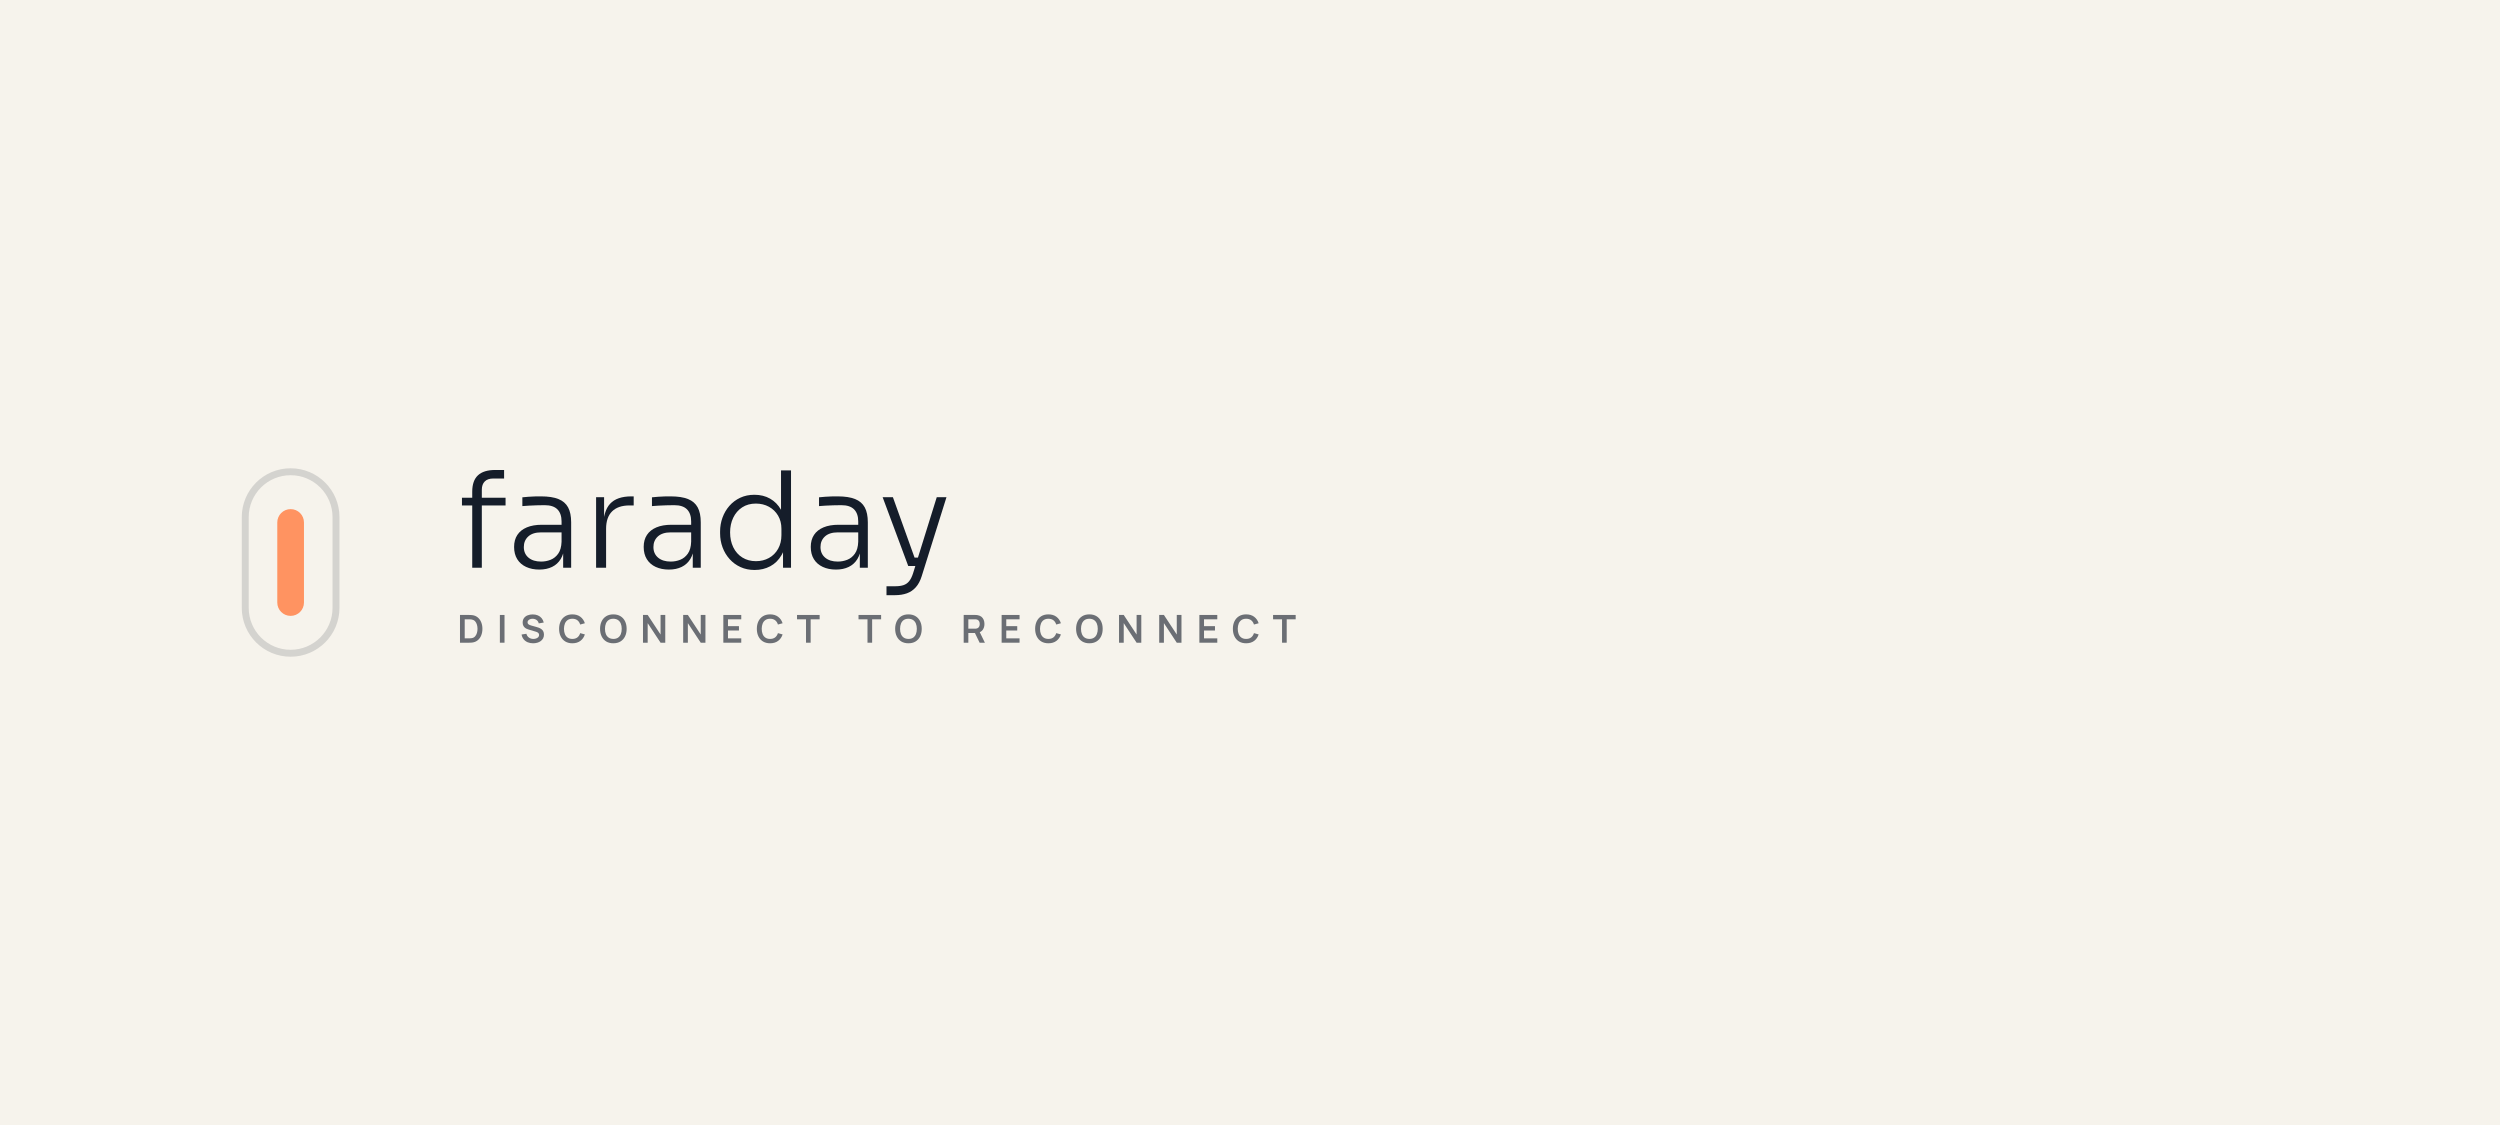
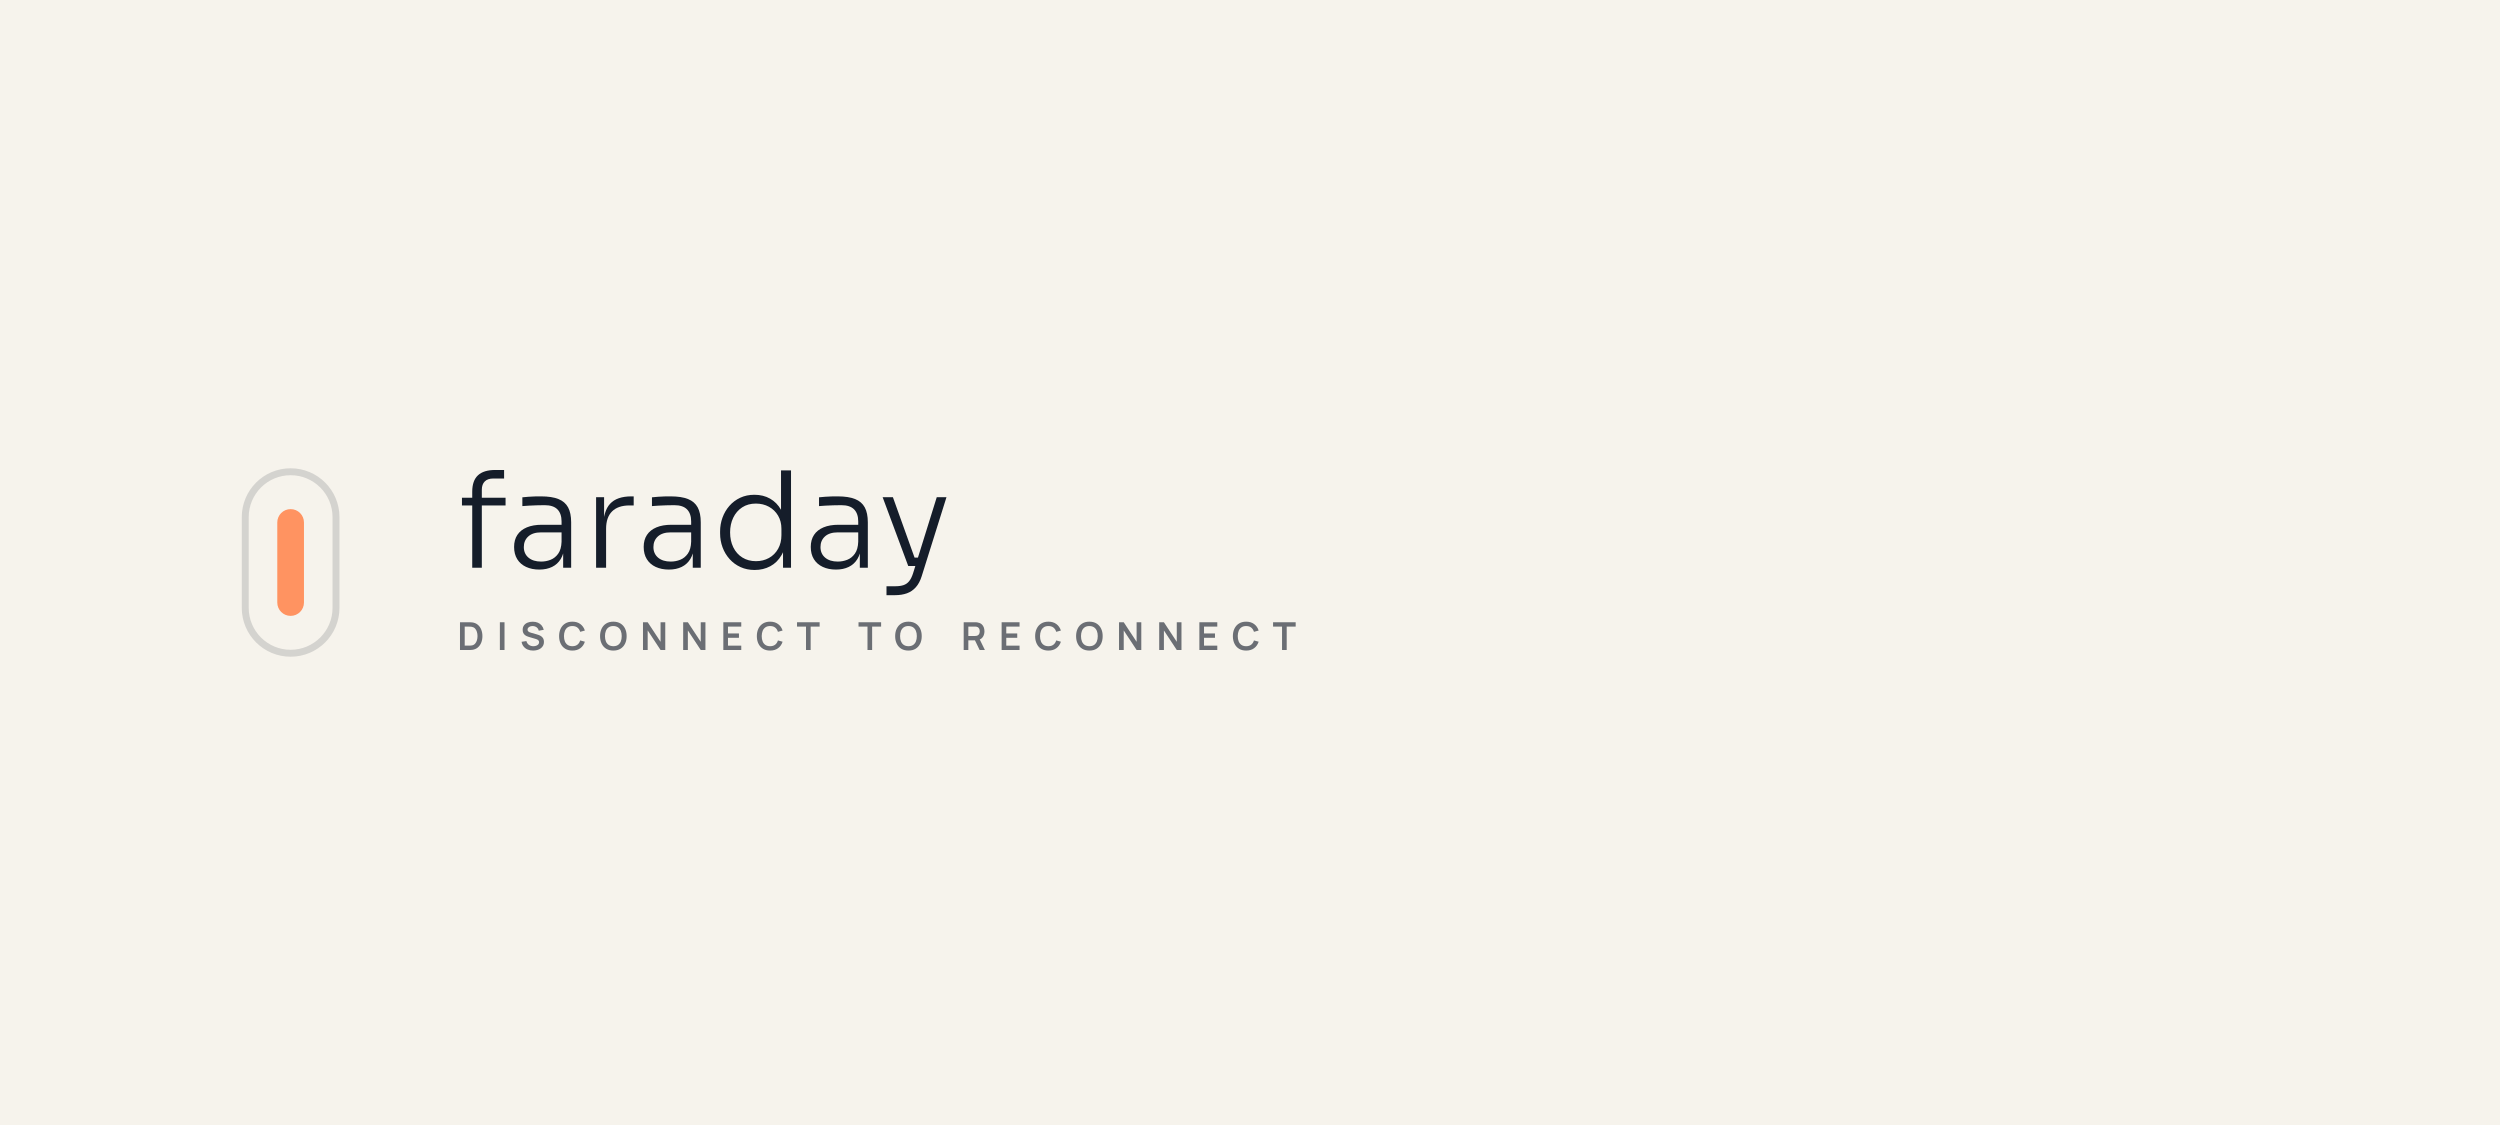
<svg xmlns="http://www.w3.org/2000/svg" width="2400" height="1080" viewBox="0 0 2400 1080" fill="none">
  <rect width="2400" height="1080" fill="#F6F3EC" />
  <g transform="translate(156 417) scale(2.5625)">
    <rect width="96" height="96" rx="26" fill="#F6F3EC" />
    <rect x="31" y="14" width="34" height="68" rx="17" stroke="rgba(21,29,42,.15)" stroke-width="2.6" />
    <rect x="43" y="28" width="10" height="40" rx="5" fill="#FF9361" />
  </g>
  <path d="M462.55 545L453.34 545L453.34 472.04Q453.34 461.42 458.84 456.30Q464.34 451.18 475.35 451.18L475.35 451.18L483.93 451.18L483.93 459.37L473.56 459.37Q468.18 459.37 465.37 462.18Q462.55 465 462.55 470.12L462.55 470.12L462.55 545ZM485.34 485.22L443.48 485.22L443.48 477.80L485.34 477.80L485.34 485.22Z" fill="#151D2A" opacity="1" />
  <path d="M548.31 545L540.63 545L540.63 524.65L539.10 524.65L539.10 500.58Q539.10 493.03 535.13 489Q531.16 484.97 522.84 484.97L522.84 484.97Q519 484.97 515.10 485.10Q511.19 485.22 507.67 485.42Q504.15 485.61 501.46 485.86L501.46 485.86L501.46 477.42Q504.28 477.16 507.22 476.90Q510.17 476.65 513.30 476.58Q516.44 476.52 519.38 476.52L519.38 476.52Q529.75 476.52 536.09 479.08Q542.42 481.64 545.37 487.08Q548.31 492.52 548.31 501.48L548.31 501.48L548.31 545ZM517.72 546.79L517.72 546.79Q510.55 546.79 505.05 544.23Q499.54 541.67 496.54 536.81Q493.53 531.94 493.53 525.03L493.53 525.03Q493.53 518.25 496.66 513.51Q499.80 508.78 505.75 506.28Q511.70 503.78 520.15 503.78L520.15 503.78L539.99 503.78L539.99 511.08L519.51 511.08Q511.45 511.08 507.16 514.98Q502.87 518.89 502.87 525.16L502.87 525.16Q502.87 531.56 507.35 535.34Q511.83 539.11 519.51 539.11L519.51 539.11Q524.25 539.11 528.60 537.38Q532.95 535.66 535.90 531.50Q538.84 527.34 539.10 520.04L539.10 520.04L541.91 524.01Q541.40 531.56 538.33 536.62Q535.26 541.67 530.01 544.23Q524.76 546.79 517.72 546.79Z" fill="#151D2A" opacity="1" />
  <path d="M581.85 545L572.25 545L572.25 477.29L579.93 477.29L579.93 505.58L579.16 505.58Q579.16 490.73 585.69 483.62Q592.22 476.52 606.17 476.52L606.17 476.52L608.34 476.52L608.34 485.22L604.38 485.22Q593.37 485.22 587.61 490.92Q581.85 496.62 581.85 507.62L581.85 507.62L581.85 545Z" fill="#151D2A" opacity="1" />
  <path d="M672.73 545L665.05 545L665.05 524.65L663.51 524.65L663.51 500.58Q663.51 493.03 659.54 489Q655.58 484.97 647.26 484.97L647.26 484.97Q643.42 484.97 639.51 485.10Q635.61 485.22 632.09 485.42Q628.57 485.61 625.88 485.86L625.88 485.86L625.88 477.42Q628.70 477.16 631.64 476.90Q634.58 476.65 637.72 476.58Q640.86 476.52 643.80 476.52L643.80 476.52Q654.17 476.52 660.50 479.08Q666.84 481.64 669.78 487.08Q672.73 492.52 672.73 501.48L672.73 501.48L672.73 545ZM642.14 546.79L642.14 546.79Q634.97 546.79 629.46 544.23Q623.96 541.67 620.95 536.81Q617.94 531.94 617.94 525.03L617.94 525.03Q617.94 518.25 621.08 513.51Q624.22 508.78 630.17 506.28Q636.12 503.78 644.57 503.78L644.57 503.78L664.41 503.78L664.41 511.08L643.93 511.08Q635.86 511.08 631.58 514.98Q627.29 518.89 627.29 525.16L627.29 525.16Q627.29 531.56 631.77 535.34Q636.25 539.11 643.93 539.11L643.93 539.11Q648.66 539.11 653.02 537.38Q657.37 535.66 660.31 531.50Q663.26 527.34 663.51 520.04L663.51 520.04L666.33 524.01Q665.82 531.56 662.74 536.62Q659.67 541.67 654.42 544.23Q649.18 546.79 642.14 546.79Z" fill="#151D2A" opacity="1" />
  <path d="M724.44 547.18L724.44 547.18Q717.02 547.18 710.94 544.42Q704.86 541.67 700.44 536.74Q696.02 531.82 693.66 525.48Q691.29 519.14 691.29 511.98L691.29 511.98L691.29 510.18Q691.29 503.27 693.59 496.94Q695.90 490.60 700.18 485.67Q704.47 480.74 710.55 477.86Q716.63 474.98 724.18 474.98L724.18 474.98Q732.76 474.98 739.29 478.70Q745.82 482.41 749.78 489.38Q753.75 496.36 754.01 506.47L754.01 506.47L749.78 498.54L749.78 451.56L759.38 451.56L759.38 545L751.70 545L751.70 514.92L754.78 514.92Q754.52 525.54 750.36 532.78Q746.20 540.01 739.48 543.59Q732.76 547.18 724.44 547.18ZM725.72 538.73L725.72 538.73Q732.63 538.73 738.20 535.66Q743.77 532.58 746.97 526.89Q750.17 521.19 750.17 513.77L750.17 513.77L750.17 507.62Q750.17 500.46 746.97 495.02Q743.77 489.58 738.20 486.50Q732.63 483.43 725.59 483.43L725.59 483.43Q718.04 483.43 712.47 487.08Q706.90 490.73 703.90 497Q700.89 503.27 700.89 511.08L700.89 511.08Q700.89 519.14 703.96 525.42Q707.03 531.69 712.66 535.21Q718.30 538.73 725.72 538.73Z" fill="#151D2A" opacity="1" />
  <path d="M833.11 545L825.43 545L825.43 524.65L823.90 524.65L823.90 500.58Q823.90 493.03 819.93 489Q815.96 484.97 807.64 484.97L807.64 484.97Q803.80 484.97 799.90 485.10Q795.99 485.22 792.47 485.42Q788.95 485.61 786.26 485.86L786.26 485.86L786.26 477.42Q789.08 477.16 792.02 476.90Q794.97 476.65 798.10 476.58Q801.24 476.52 804.18 476.52L804.18 476.52Q814.55 476.52 820.89 479.08Q827.22 481.64 830.17 487.08Q833.11 492.52 833.11 501.48L833.11 501.48L833.11 545ZM802.52 546.79L802.52 546.79Q795.35 546.79 789.85 544.23Q784.34 541.67 781.34 536.81Q778.33 531.94 778.33 525.03L778.33 525.03Q778.33 518.25 781.46 513.51Q784.60 508.78 790.55 506.28Q796.50 503.78 804.95 503.78L804.95 503.78L824.79 503.78L824.79 511.08L804.31 511.08Q796.25 511.08 791.96 514.98Q787.67 518.89 787.67 525.16L787.67 525.16Q787.67 531.56 792.15 535.34Q796.63 539.11 804.31 539.11L804.31 539.11Q809.05 539.11 813.40 537.38Q817.75 535.66 820.70 531.50Q823.64 527.34 823.90 520.04L823.90 520.04L826.71 524.01Q826.20 531.56 823.13 536.62Q820.06 541.67 814.81 544.23Q809.56 546.79 802.52 546.79Z" fill="#151D2A" opacity="1" />
  <path d="M859.22 571.37L851.03 571.37L851.03 562.79L859.74 562.79Q864.22 562.79 867.42 561.70Q870.62 560.62 872.79 557.93Q874.97 555.24 876.50 550.50L876.50 550.50L899.29 477.29L908.63 477.29L884.82 553.19Q882.78 559.72 879.19 563.75Q875.61 567.78 870.62 569.58Q865.62 571.37 859.22 571.37L859.22 571.37ZM885.21 543.34L873.05 543.34L873.05 535.27L885.21 535.27L885.21 543.34ZM880.86 543.34L871.90 543.34L847.32 477.29L857.18 477.29L880.86 543.34Z" fill="#151D2A" opacity="1" />
-   <path d="M450.08 617L441.59 617L441.59 590.36L450.08 590.36Q450.41 590.36 451.40 590.38Q452.39 590.40 453.32 590.51L453.32 590.51Q456.48 590.91 458.67 592.76Q460.87 594.60 462.00 597.45Q463.12 600.29 463.12 603.68L463.12 603.68Q463.12 607.07 462.00 609.91Q460.87 612.76 458.67 614.60Q456.48 616.45 453.32 616.85L453.32 616.85Q452.41 616.96 451.41 616.98Q450.41 617 450.08 617L450.08 617ZM446.12 594.56L446.12 612.80L450.08 612.80Q450.64 612.80 451.50 612.76Q452.36 612.73 453.02 612.60L453.02 612.60Q454.91 612.25 456.09 610.91Q457.28 609.58 457.84 607.68Q458.41 605.77 458.41 603.68L458.41 603.68Q458.41 601.52 457.83 599.61Q457.26 597.70 456.07 596.41Q454.87 595.11 453.02 594.76L453.02 594.76Q452.36 594.62 451.50 594.59Q450.64 594.56 450.08 594.56L450.08 594.56L446.12 594.56Z" fill="#151D2A" opacity="0.62" />
-   <path d="M484.34 617L479.88 617L479.88 590.36L484.34 590.36L484.34 617Z" fill="#151D2A" opacity="0.62" />
-   <path d="M511.75 617.55L511.75 617.55Q508.82 617.55 506.48 616.54Q504.14 615.52 502.64 613.62Q501.13 611.73 500.72 609.12L500.72 609.12L505.35 608.42Q505.94 610.78 507.78 612.08Q509.62 613.37 512.02 613.37L512.02 613.37Q513.45 613.37 514.71 612.93Q515.97 612.49 516.75 611.63Q517.54 610.78 517.54 609.54L517.54 609.54Q517.54 608.99 517.35 608.52Q517.17 608.05 516.81 607.68Q516.45 607.31 515.88 607.00Q515.32 606.70 514.58 606.47L514.58 606.47L507.70 604.44Q506.81 604.18 505.78 603.74Q504.75 603.31 503.84 602.54Q502.92 601.77 502.34 600.58Q501.76 599.39 501.76 597.63L501.76 597.63Q501.76 595.06 503.06 593.31Q504.37 591.56 506.58 590.69Q508.79 589.82 511.49 589.84L511.49 589.84Q514.23 589.86 516.37 590.78Q518.52 591.69 519.96 593.43Q521.40 595.17 522.00 597.63L522.00 597.63L517.20 598.46Q516.91 597.06 516.07 596.07Q515.23 595.08 514.01 594.56Q512.80 594.04 511.43 594.00L511.43 594.00Q510.10 593.99 508.96 594.40Q507.83 594.82 507.13 595.60Q506.44 596.37 506.44 597.41L506.44 597.41Q506.44 598.39 507.03 599.01Q507.62 599.63 508.50 599.99Q509.38 600.35 510.29 600.59L510.29 600.59L515.06 601.92Q516.04 602.18 517.26 602.63Q518.48 603.07 519.61 603.87Q520.74 604.66 521.47 605.96Q522.20 607.25 522.20 609.25L522.20 609.25Q522.20 611.32 521.34 612.88Q520.48 614.45 519.02 615.48Q517.56 616.52 515.68 617.04Q513.80 617.55 511.75 617.55Z" fill="#151D2A" opacity="0.62" />
-   <path d="M549.48 617.55L549.48 617.55Q545.49 617.55 542.64 615.81Q539.79 614.06 538.26 610.93Q536.73 607.81 536.73 603.68L536.73 603.68Q536.73 599.55 538.26 596.43Q539.79 593.30 542.64 591.55Q545.49 589.80 549.48 589.80L549.48 589.80Q554.09 589.80 557.16 592.11Q560.23 594.41 561.47 598.32L561.47 598.32L556.97 599.55Q556.20 596.95 554.33 595.48Q552.46 594.00 549.48 594.00L549.48 594.00Q546.80 594.00 545.01 595.21Q543.23 596.41 542.33 598.58Q541.43 600.76 541.41 603.68L541.41 603.68Q541.41 606.60 542.31 608.78Q543.21 610.95 545.00 612.15Q546.80 613.36 549.48 613.36L549.48 613.36Q552.46 613.36 554.33 611.88Q556.20 610.40 556.97 607.81L556.97 607.81L561.47 609.04Q560.23 612.95 557.16 615.25Q554.09 617.55 549.48 617.55Z" fill="#151D2A" opacity="0.62" />
-   <path d="M588.81 617.55L588.81 617.55Q584.81 617.55 581.96 615.81Q579.11 614.06 577.59 610.93Q576.06 607.81 576.06 603.68L576.06 603.68Q576.06 599.55 577.59 596.43Q579.11 593.30 581.96 591.55Q584.81 589.80 588.81 589.80L588.81 589.80Q592.80 589.80 595.66 591.55Q598.52 593.30 600.04 596.43Q601.57 599.55 601.57 603.68L601.57 603.68Q601.57 607.81 600.04 610.93Q598.52 614.06 595.66 615.81Q592.80 617.55 588.81 617.55ZM588.81 613.36L588.81 613.36Q591.49 613.37 593.27 612.17Q595.06 610.97 595.96 608.79Q596.85 606.60 596.85 603.68L596.85 603.68Q596.85 600.76 595.96 598.60Q595.06 596.45 593.27 595.24Q591.49 594.04 588.81 594.00L588.81 594.00Q586.12 593.99 584.35 595.19Q582.57 596.39 581.67 598.57Q580.78 600.76 580.78 603.68L580.78 603.68Q580.78 606.60 581.66 608.76Q582.55 610.91 584.34 612.12Q586.12 613.32 588.81 613.36Z" fill="#151D2A" opacity="0.62" />
-   <path d="M621.78 617L617.27 617L617.27 590.36L621.78 590.36L634.14 609.14L634.14 590.36L638.66 590.36L638.66 617L634.14 617L621.78 598.22L621.78 617Z" fill="#151D2A" opacity="0.62" />
-   <path d="M660.35 617L655.84 617L655.84 590.36L660.35 590.36L672.71 609.14L672.71 590.36L677.22 590.36L677.22 617L672.71 617L660.35 598.22L660.35 617Z" fill="#151D2A" opacity="0.62" />
-   <path d="M711.61 617L694.40 617L694.40 590.36L711.61 590.36L711.61 594.54L698.86 594.54L698.86 601.11L709.39 601.11L709.39 605.29L698.86 605.29L698.86 612.82L711.61 612.82L711.61 617Z" fill="#151D2A" opacity="0.62" />
-   <path d="M739.31 617.55L739.31 617.55Q735.32 617.55 732.47 615.81Q729.62 614.06 728.09 610.93Q726.57 607.81 726.57 603.68L726.57 603.68Q726.57 599.55 728.09 596.43Q729.62 593.30 732.47 591.55Q735.32 589.80 739.31 589.80L739.31 589.80Q743.92 589.80 746.99 592.11Q750.06 594.41 751.30 598.32L751.30 598.32L746.81 599.55Q746.03 596.95 744.16 595.48Q742.29 594.00 739.31 594.00L739.31 594.00Q736.63 594.00 734.85 595.21Q733.06 596.41 732.16 598.58Q731.27 600.76 731.25 603.68L731.25 603.68Q731.25 606.60 732.15 608.78Q733.04 610.95 734.84 612.15Q736.63 613.36 739.31 613.36L739.31 613.36Q742.29 613.36 744.16 611.88Q746.03 610.40 746.81 607.81L746.81 607.81L751.30 609.04Q750.06 612.95 746.99 615.25Q743.92 617.55 739.31 617.55Z" fill="#151D2A" opacity="0.62" />
-   <path d="M778.23 617L773.77 617L773.77 594.54L765.15 594.54L765.15 590.36L786.85 590.36L786.85 594.54L778.23 594.54L778.23 617Z" fill="#151D2A" opacity="0.62" />
-   <path d="M837.25 617L832.79 617L832.79 594.54L824.17 594.54L824.17 590.36L845.87 590.36L845.87 594.54L837.25 594.54L837.25 617Z" fill="#151D2A" opacity="0.62" />
-   <path d="M872.10 617.55L872.10 617.55Q868.10 617.55 865.25 615.81Q862.41 614.06 860.88 610.93Q859.35 607.81 859.35 603.68L859.35 603.68Q859.35 599.55 860.88 596.43Q862.41 593.30 865.25 591.55Q868.10 589.80 872.10 589.80L872.10 589.80Q876.10 589.80 878.95 591.55Q881.81 593.30 883.34 596.43Q884.86 599.55 884.86 603.68L884.86 603.68Q884.86 607.81 883.34 610.93Q881.81 614.06 878.95 615.81Q876.10 617.55 872.10 617.55ZM872.10 613.36L872.10 613.36Q874.78 613.37 876.57 612.17Q878.35 610.97 879.25 608.79Q880.15 606.60 880.15 603.68L880.15 603.68Q880.15 600.76 879.25 598.60Q878.35 596.45 876.57 595.24Q874.78 594.04 872.10 594.00L872.10 594.00Q869.42 593.99 867.64 595.19Q865.87 596.39 864.97 598.57Q864.07 600.76 864.07 603.68L864.07 603.68Q864.07 606.60 864.96 608.76Q865.85 610.91 867.63 612.12Q869.42 613.32 872.10 613.36Z" fill="#151D2A" opacity="0.62" />
-   <path d="M929.60 617L925.14 617L925.14 590.36L936.15 590.36Q936.54 590.36 937.15 590.39Q937.76 590.42 938.28 590.51L938.28 590.51Q940.59 590.86 942.10 592.04Q943.61 593.23 944.34 595.03Q945.07 596.84 945.07 599.04L945.07 599.04Q945.07 602.29 943.42 604.63Q941.78 606.97 938.37 607.53L938.37 607.53L936.47 607.69L929.60 607.69L929.60 617ZM945.49 617L940.44 617L935.19 606.16L939.72 605.16L945.49 617ZM929.60 594.54L929.60 603.53L935.97 603.53Q936.34 603.53 936.80 603.50Q937.26 603.46 937.65 603.35L937.65 603.35Q938.76 603.07 939.40 602.37Q940.04 601.66 940.31 600.78Q940.57 599.89 940.57 599.04L940.57 599.04Q940.57 598.19 940.31 597.29Q940.04 596.39 939.40 595.69Q938.76 594.99 937.65 594.71L937.65 594.71Q937.26 594.60 936.80 594.57Q936.34 594.54 935.97 594.54L935.97 594.54L929.60 594.54Z" fill="#151D2A" opacity="0.62" />
-   <path d="M978.77 617L961.56 617L961.56 590.36L978.77 590.36L978.77 594.54L966.02 594.54L966.02 601.11L976.55 601.11L976.55 605.29L966.02 605.29L966.02 612.82L978.77 612.82L978.77 617Z" fill="#151D2A" opacity="0.62" />
-   <path d="M1006.48 617.55L1006.48 617.55Q1002.48 617.55 999.63 615.81Q996.78 614.06 995.26 610.93Q993.73 607.81 993.73 603.68L993.73 603.68Q993.73 599.55 995.26 596.43Q996.78 593.30 999.63 591.55Q1002.48 589.80 1006.48 589.80L1006.48 589.80Q1011.08 589.80 1014.15 592.11Q1017.22 594.41 1018.46 598.32L1018.46 598.32L1013.97 599.55Q1013.19 596.95 1011.32 595.48Q1009.45 594.00 1006.48 594.00L1006.48 594.00Q1003.79 594.00 1002.01 595.21Q1000.22 596.41 999.33 598.58Q998.43 600.76 998.41 603.68L998.41 603.68Q998.41 606.60 999.31 608.78Q1000.20 610.95 1002.00 612.15Q1003.79 613.36 1006.48 613.36L1006.48 613.36Q1009.45 613.36 1011.32 611.88Q1013.19 610.40 1013.97 607.81L1013.97 607.81L1018.46 609.04Q1017.22 612.95 1014.15 615.25Q1011.08 617.55 1006.48 617.55Z" fill="#151D2A" opacity="0.62" />
-   <path d="M1045.80 617.55L1045.80 617.55Q1041.80 617.55 1038.96 615.81Q1036.11 614.06 1034.58 610.93Q1033.05 607.81 1033.05 603.68L1033.05 603.68Q1033.05 599.55 1034.58 596.43Q1036.11 593.30 1038.96 591.55Q1041.80 589.80 1045.80 589.80L1045.80 589.80Q1049.80 589.80 1052.65 591.55Q1055.51 593.30 1057.04 596.43Q1058.57 599.55 1058.57 603.68L1058.57 603.68Q1058.57 607.81 1057.04 610.93Q1055.51 614.06 1052.65 615.81Q1049.80 617.55 1045.80 617.55ZM1045.80 613.36L1045.80 613.36Q1048.48 613.37 1050.27 612.17Q1052.05 610.97 1052.95 608.79Q1053.85 606.60 1053.85 603.68L1053.85 603.68Q1053.85 600.76 1052.95 598.60Q1052.05 596.45 1050.27 595.24Q1048.48 594.04 1045.80 594.00L1045.80 594.00Q1043.12 593.99 1041.34 595.19Q1039.57 596.39 1038.67 598.57Q1037.77 600.76 1037.77 603.68L1037.77 603.68Q1037.77 606.60 1038.66 608.76Q1039.55 610.91 1041.33 612.12Q1043.12 613.32 1045.80 613.36Z" fill="#151D2A" opacity="0.62" />
-   <path d="M1078.78 617L1074.27 617L1074.27 590.36L1078.78 590.36L1091.14 609.14L1091.14 590.36L1095.65 590.36L1095.65 617L1091.14 617L1078.78 598.22L1078.78 617Z" fill="#151D2A" opacity="0.62" />
-   <path d="M1117.35 617L1112.83 617L1112.83 590.36L1117.35 590.36L1129.70 609.14L1129.70 590.36L1134.22 590.36L1134.22 617L1129.70 617L1117.35 598.22L1117.35 617Z" fill="#151D2A" opacity="0.62" />
-   <path d="M1168.60 617L1151.40 617L1151.40 590.36L1168.60 590.36L1168.60 594.54L1155.86 594.54L1155.86 601.11L1166.38 601.11L1166.38 605.29L1155.86 605.29L1155.86 612.82L1168.60 612.82L1168.60 617Z" fill="#151D2A" opacity="0.62" />
-   <path d="M1196.31 617.55L1196.31 617.55Q1192.31 617.55 1189.46 615.81Q1186.62 614.06 1185.09 610.93Q1183.56 607.81 1183.56 603.68L1183.56 603.68Q1183.56 599.55 1185.09 596.43Q1186.62 593.30 1189.46 591.55Q1192.31 589.80 1196.31 589.80L1196.31 589.80Q1200.92 589.80 1203.99 592.11Q1207.06 594.41 1208.30 598.32L1208.30 598.32L1203.80 599.55Q1203.02 596.95 1201.16 595.48Q1199.29 594.00 1196.31 594.00L1196.31 594.00Q1193.63 594.00 1191.84 595.21Q1190.06 596.41 1189.16 598.58Q1188.26 600.76 1188.24 603.68L1188.24 603.68Q1188.24 606.60 1189.14 608.78Q1190.04 610.95 1191.83 612.15Q1193.63 613.36 1196.31 613.36L1196.31 613.36Q1199.29 613.36 1201.16 611.88Q1203.02 610.40 1203.80 607.81L1203.80 607.81L1208.30 609.04Q1207.06 612.95 1203.99 615.25Q1200.92 617.55 1196.31 617.55Z" fill="#151D2A" opacity="0.62" />
-   <path d="M1235.23 617L1230.77 617L1230.77 594.54L1222.15 594.54L1222.15 590.36L1243.85 590.36L1243.85 594.54L1235.23 594.54L1235.23 617Z" fill="#151D2A" opacity="0.62" />
+   <path d="M450.08 624L441.59 624L441.59 597.36L450.08 597.36Q450.41 597.36 451.40 597.38Q452.39 597.40 453.32 597.51L453.32 597.51Q456.48 597.91 458.67 599.76Q460.87 601.60 462.00 604.45Q463.12 607.29 463.12 610.68L463.12 610.68Q463.12 614.07 462.00 616.91Q460.87 619.76 458.67 621.60Q456.48 623.45 453.32 623.85L453.32 623.85Q452.41 623.96 451.41 623.98Q450.41 624 450.08 624L450.08 624ZM446.12 601.56L446.12 619.80L450.08 619.80Q450.64 619.80 451.50 619.76Q452.36 619.73 453.02 619.60L453.02 619.60Q454.91 619.25 456.09 617.91Q457.28 616.58 457.84 614.68Q458.41 612.77 458.41 610.68L458.41 610.68Q458.41 608.52 457.83 606.61Q457.26 604.70 456.07 603.41Q454.87 602.11 453.02 601.76L453.02 601.76Q452.36 601.62 451.50 601.59Q450.64 601.56 450.08 601.56L450.08 601.56L446.12 601.56Z" fill="#151D2A" opacity="0.62" />
+   <path d="M484.34 624L479.88 624L479.88 597.36L484.34 597.36L484.34 624Z" fill="#151D2A" opacity="0.62" />
+   <path d="M511.75 624.55L511.75 624.55Q508.82 624.55 506.48 623.54Q504.14 622.52 502.64 620.62Q501.13 618.73 500.72 616.12L500.72 616.12L505.35 615.42Q505.94 617.78 507.78 619.08Q509.62 620.37 512.02 620.37L512.02 620.37Q513.45 620.37 514.71 619.93Q515.97 619.49 516.75 618.63Q517.54 617.78 517.54 616.54L517.54 616.54Q517.54 615.99 517.35 615.52Q517.17 615.05 516.81 614.68Q516.45 614.31 515.88 614.00Q515.32 613.70 514.58 613.47L514.58 613.47L507.70 611.44Q506.81 611.18 505.78 610.74Q504.75 610.31 503.84 609.54Q502.92 608.77 502.34 607.58Q501.76 606.39 501.76 604.63L501.76 604.63Q501.76 602.06 503.06 600.31Q504.37 598.56 506.58 597.69Q508.79 596.82 511.49 596.84L511.49 596.84Q514.23 596.86 516.37 597.78Q518.52 598.69 519.96 600.43Q521.40 602.17 522.00 604.63L522.00 604.63L517.20 605.46Q516.91 604.06 516.07 603.07Q515.23 602.08 514.01 601.56Q512.80 601.04 511.43 601.00L511.43 601.00Q510.10 600.99 508.96 601.40Q507.83 601.82 507.13 602.60Q506.44 603.37 506.44 604.41L506.44 604.41Q506.44 605.39 507.03 606.01Q507.62 606.63 508.50 606.99Q509.38 607.35 510.29 607.59L510.29 607.59L515.06 608.92Q516.04 609.18 517.26 609.63Q518.48 610.07 519.61 610.87Q520.74 611.66 521.47 612.96Q522.20 614.25 522.20 616.25L522.20 616.25Q522.20 618.32 521.34 619.88Q520.48 621.45 519.02 622.48Q517.56 623.52 515.68 624.04Q513.80 624.55 511.75 624.55Z" fill="#151D2A" opacity="0.62" />
+   <path d="M549.48 624.55L549.48 624.55Q545.49 624.55 542.64 622.81Q539.79 621.06 538.26 617.93Q536.73 614.81 536.73 610.68L536.73 610.68Q536.73 606.55 538.26 603.43Q539.79 600.30 542.64 598.55Q545.49 596.80 549.48 596.80L549.48 596.80Q554.09 596.80 557.16 599.11Q560.23 601.41 561.47 605.32L561.47 605.32L556.97 606.55Q556.20 603.95 554.33 602.48Q552.46 601.00 549.48 601.00L549.48 601.00Q546.80 601.00 545.01 602.21Q543.23 603.41 542.33 605.58Q541.43 607.76 541.41 610.68L541.41 610.68Q541.41 613.60 542.31 615.78Q543.21 617.95 545.00 619.15Q546.80 620.36 549.48 620.36L549.48 620.36Q552.46 620.36 554.33 618.88Q556.20 617.40 556.97 614.81L556.97 614.81L561.47 616.04Q560.23 619.95 557.16 622.25Q554.09 624.55 549.48 624.55Z" fill="#151D2A" opacity="0.62" />
+   <path d="M588.81 624.55L588.81 624.55Q584.81 624.55 581.96 622.81Q579.11 621.06 577.59 617.93Q576.06 614.81 576.06 610.68L576.06 610.68Q576.06 606.55 577.59 603.43Q579.11 600.30 581.96 598.55Q584.81 596.80 588.81 596.80L588.81 596.80Q592.80 596.80 595.66 598.55Q598.52 600.30 600.04 603.43Q601.57 606.55 601.57 610.68L601.57 610.68Q601.57 614.81 600.04 617.93Q598.52 621.06 595.66 622.81Q592.80 624.55 588.81 624.55ZM588.81 620.36L588.81 620.36Q591.49 620.37 593.27 619.17Q595.06 617.97 595.96 615.79Q596.85 613.60 596.85 610.68L596.85 610.68Q596.85 607.76 595.96 605.60Q595.06 603.45 593.27 602.24Q591.49 601.04 588.81 601.00L588.81 601.00Q586.12 600.99 584.35 602.19Q582.57 603.39 581.67 605.57Q580.78 607.76 580.78 610.68L580.78 610.68Q580.78 613.60 581.66 615.76Q582.55 617.91 584.34 619.12Q586.12 620.32 588.81 620.36Z" fill="#151D2A" opacity="0.62" />
+   <path d="M621.78 624L617.27 624L617.27 597.36L621.78 597.36L634.14 616.14L634.14 597.36L638.66 597.36L638.66 624L634.14 624L621.78 605.22L621.78 624Z" fill="#151D2A" opacity="0.62" />
+   <path d="M660.35 624L655.84 624L655.84 597.36L660.35 597.36L672.71 616.14L672.71 597.36L677.22 597.36L677.22 624L672.71 624L660.35 605.22L660.35 624Z" fill="#151D2A" opacity="0.62" />
+   <path d="M711.61 624L694.40 624L694.40 597.36L711.61 597.36L711.61 601.54L698.86 601.54L698.86 608.11L709.39 608.11L709.39 612.29L698.86 612.29L698.86 619.82L711.61 619.82L711.61 624Z" fill="#151D2A" opacity="0.62" />
+   <path d="M739.31 624.55L739.31 624.55Q735.32 624.55 732.47 622.81Q729.62 621.06 728.09 617.93Q726.57 614.81 726.57 610.68L726.57 610.68Q726.57 606.55 728.09 603.43Q729.62 600.30 732.47 598.55Q735.32 596.80 739.31 596.80L739.31 596.80Q743.92 596.80 746.99 599.11Q750.06 601.41 751.30 605.32L751.30 605.32L746.81 606.55Q746.03 603.95 744.16 602.48Q742.29 601.00 739.31 601.00L739.31 601.00Q736.63 601.00 734.85 602.21Q733.06 603.41 732.16 605.58Q731.27 607.76 731.25 610.68L731.25 610.68Q731.25 613.60 732.15 615.78Q733.04 617.95 734.84 619.15Q736.63 620.36 739.31 620.36L739.31 620.36Q742.29 620.36 744.16 618.88Q746.03 617.40 746.81 614.81L746.81 614.81L751.30 616.04Q750.06 619.95 746.99 622.25Q743.92 624.55 739.31 624.55Z" fill="#151D2A" opacity="0.62" />
+   <path d="M778.23 624L773.77 624L773.77 601.54L765.15 601.54L765.15 597.36L786.85 597.36L786.85 601.54L778.23 601.54L778.23 624Z" fill="#151D2A" opacity="0.62" />
+   <path d="M837.25 624L832.79 624L832.79 601.54L824.17 601.54L824.17 597.36L845.87 597.36L845.87 601.54L837.25 601.54L837.25 624Z" fill="#151D2A" opacity="0.62" />
+   <path d="M872.10 624.55L872.10 624.55Q868.10 624.55 865.25 622.81Q862.41 621.06 860.88 617.93Q859.35 614.81 859.35 610.68L859.35 610.68Q859.35 606.55 860.88 603.43Q862.41 600.30 865.25 598.55Q868.10 596.80 872.10 596.80L872.10 596.80Q876.10 596.80 878.95 598.55Q881.81 600.30 883.34 603.43Q884.86 606.55 884.86 610.68L884.86 610.68Q884.86 614.81 883.34 617.93Q881.81 621.06 878.95 622.81Q876.10 624.55 872.10 624.55ZM872.10 620.36L872.10 620.36Q874.78 620.37 876.57 619.17Q878.35 617.97 879.25 615.79Q880.15 613.60 880.15 610.68L880.15 610.68Q880.15 607.76 879.25 605.60Q878.35 603.45 876.57 602.24Q874.78 601.04 872.10 601.00L872.10 601.00Q869.42 600.99 867.64 602.19Q865.87 603.39 864.97 605.57Q864.07 607.76 864.07 610.68L864.07 610.68Q864.07 613.60 864.96 615.76Q865.85 617.91 867.63 619.12Q869.42 620.32 872.10 620.36Z" fill="#151D2A" opacity="0.62" />
+   <path d="M929.60 624L925.14 624L925.14 597.36L936.15 597.36Q936.54 597.36 937.15 597.39Q937.76 597.42 938.28 597.51L938.28 597.51Q940.59 597.86 942.10 599.04Q943.61 600.23 944.34 602.03Q945.07 603.84 945.07 606.04L945.07 606.04Q945.07 609.29 943.42 611.63Q941.78 613.97 938.37 614.53L938.37 614.53L936.47 614.69L929.60 614.69L929.60 624ZM945.49 624L940.44 624L935.19 613.16L939.72 612.16L945.49 624ZM929.60 601.54L929.60 610.53L935.97 610.53Q936.34 610.53 936.80 610.50Q937.26 610.46 937.65 610.35L937.65 610.35Q938.76 610.07 939.40 609.37Q940.04 608.66 940.31 607.78Q940.57 606.89 940.57 606.04L940.57 606.04Q940.57 605.19 940.31 604.29Q940.04 603.39 939.40 602.69Q938.76 601.99 937.65 601.71L937.65 601.71Q937.26 601.60 936.80 601.57Q936.34 601.54 935.97 601.54L935.97 601.54L929.60 601.54Z" fill="#151D2A" opacity="0.62" />
+   <path d="M978.77 624L961.56 624L961.56 597.36L978.77 597.36L978.77 601.54L966.02 601.54L966.02 608.11L976.55 608.11L976.55 612.29L966.02 612.29L966.02 619.82L978.77 619.82L978.77 624Z" fill="#151D2A" opacity="0.62" />
+   <path d="M1006.48 624.55L1006.48 624.55Q1002.48 624.55 999.63 622.81Q996.78 621.06 995.26 617.93Q993.73 614.81 993.73 610.68L993.73 610.68Q993.73 606.55 995.26 603.43Q996.78 600.30 999.63 598.55Q1002.48 596.80 1006.48 596.80L1006.48 596.80Q1011.08 596.80 1014.15 599.11Q1017.22 601.41 1018.46 605.32L1018.46 605.32L1013.97 606.55Q1013.19 603.95 1011.32 602.48Q1009.45 601.00 1006.48 601.00L1006.48 601.00Q1003.79 601.00 1002.01 602.21Q1000.22 603.41 999.33 605.58Q998.43 607.76 998.41 610.68L998.41 610.68Q998.41 613.60 999.31 615.78Q1000.20 617.95 1002.00 619.15Q1003.79 620.36 1006.48 620.36L1006.48 620.36Q1009.45 620.36 1011.32 618.88Q1013.19 617.40 1013.97 614.81L1013.97 614.81L1018.46 616.04Q1017.22 619.95 1014.15 622.25Q1011.08 624.55 1006.48 624.55Z" fill="#151D2A" opacity="0.62" />
+   <path d="M1045.80 624.55L1045.80 624.55Q1041.80 624.55 1038.96 622.81Q1036.11 621.06 1034.58 617.93Q1033.05 614.81 1033.05 610.68L1033.05 610.68Q1033.05 606.55 1034.58 603.43Q1036.11 600.30 1038.96 598.55Q1041.80 596.80 1045.80 596.80L1045.80 596.80Q1049.80 596.80 1052.65 598.55Q1055.51 600.30 1057.04 603.43Q1058.57 606.55 1058.57 610.68L1058.57 610.68Q1058.57 614.81 1057.04 617.93Q1055.51 621.06 1052.65 622.81Q1049.80 624.55 1045.80 624.55ZM1045.80 620.36L1045.80 620.36Q1048.48 620.37 1050.27 619.17Q1052.05 617.97 1052.95 615.79Q1053.85 613.60 1053.85 610.68L1053.85 610.68Q1053.85 607.76 1052.95 605.60Q1052.05 603.45 1050.27 602.24Q1048.48 601.04 1045.80 601.00L1045.80 601.00Q1043.12 600.99 1041.34 602.19Q1039.57 603.39 1038.67 605.57Q1037.77 607.76 1037.77 610.68L1037.77 610.68Q1037.77 613.60 1038.66 615.76Q1039.55 617.91 1041.33 619.12Q1043.12 620.32 1045.80 620.36Z" fill="#151D2A" opacity="0.62" />
+   <path d="M1078.78 624L1074.27 624L1074.27 597.36L1078.78 597.36L1091.14 616.14L1091.14 597.36L1095.65 597.36L1095.65 624L1091.14 624L1078.78 605.22L1078.78 624Z" fill="#151D2A" opacity="0.62" />
+   <path d="M1117.35 624L1112.83 624L1112.83 597.36L1117.35 597.36L1129.70 616.14L1129.70 597.36L1134.22 597.36L1134.22 624L1129.70 624L1117.35 605.22L1117.35 624Z" fill="#151D2A" opacity="0.62" />
+   <path d="M1168.60 624L1151.40 624L1151.40 597.36L1168.60 597.36L1168.60 601.54L1155.86 601.54L1155.86 608.11L1166.38 608.11L1166.38 612.29L1155.86 612.29L1155.86 619.82L1168.60 619.82L1168.60 624Z" fill="#151D2A" opacity="0.62" />
+   <path d="M1196.31 624.55L1196.31 624.55Q1192.31 624.55 1189.46 622.81Q1186.62 621.06 1185.09 617.93Q1183.56 614.81 1183.56 610.68L1183.56 610.68Q1183.56 606.55 1185.09 603.43Q1186.62 600.30 1189.46 598.55Q1192.31 596.80 1196.31 596.80L1196.31 596.80Q1200.92 596.80 1203.99 599.11Q1207.06 601.41 1208.30 605.32L1208.30 605.32L1203.80 606.55Q1203.02 603.95 1201.16 602.48Q1199.29 601.00 1196.31 601.00L1196.31 601.00Q1193.63 601.00 1191.84 602.21Q1190.06 603.41 1189.16 605.58Q1188.26 607.76 1188.24 610.68L1188.24 610.68Q1188.24 613.60 1189.14 615.78Q1190.04 617.95 1191.83 619.15Q1193.63 620.36 1196.31 620.36L1196.31 620.36Q1199.29 620.36 1201.16 618.88Q1203.02 617.40 1203.80 614.81L1203.80 614.81L1208.30 616.04Q1207.06 619.95 1203.99 622.25Q1200.92 624.55 1196.31 624.55Z" fill="#151D2A" opacity="0.62" />
+   <path d="M1235.23 624L1230.77 624L1230.77 601.54L1222.15 601.54L1222.15 597.36L1243.85 597.36L1243.85 601.54L1235.23 601.54L1235.23 624Z" fill="#151D2A" opacity="0.62" />
</svg>
